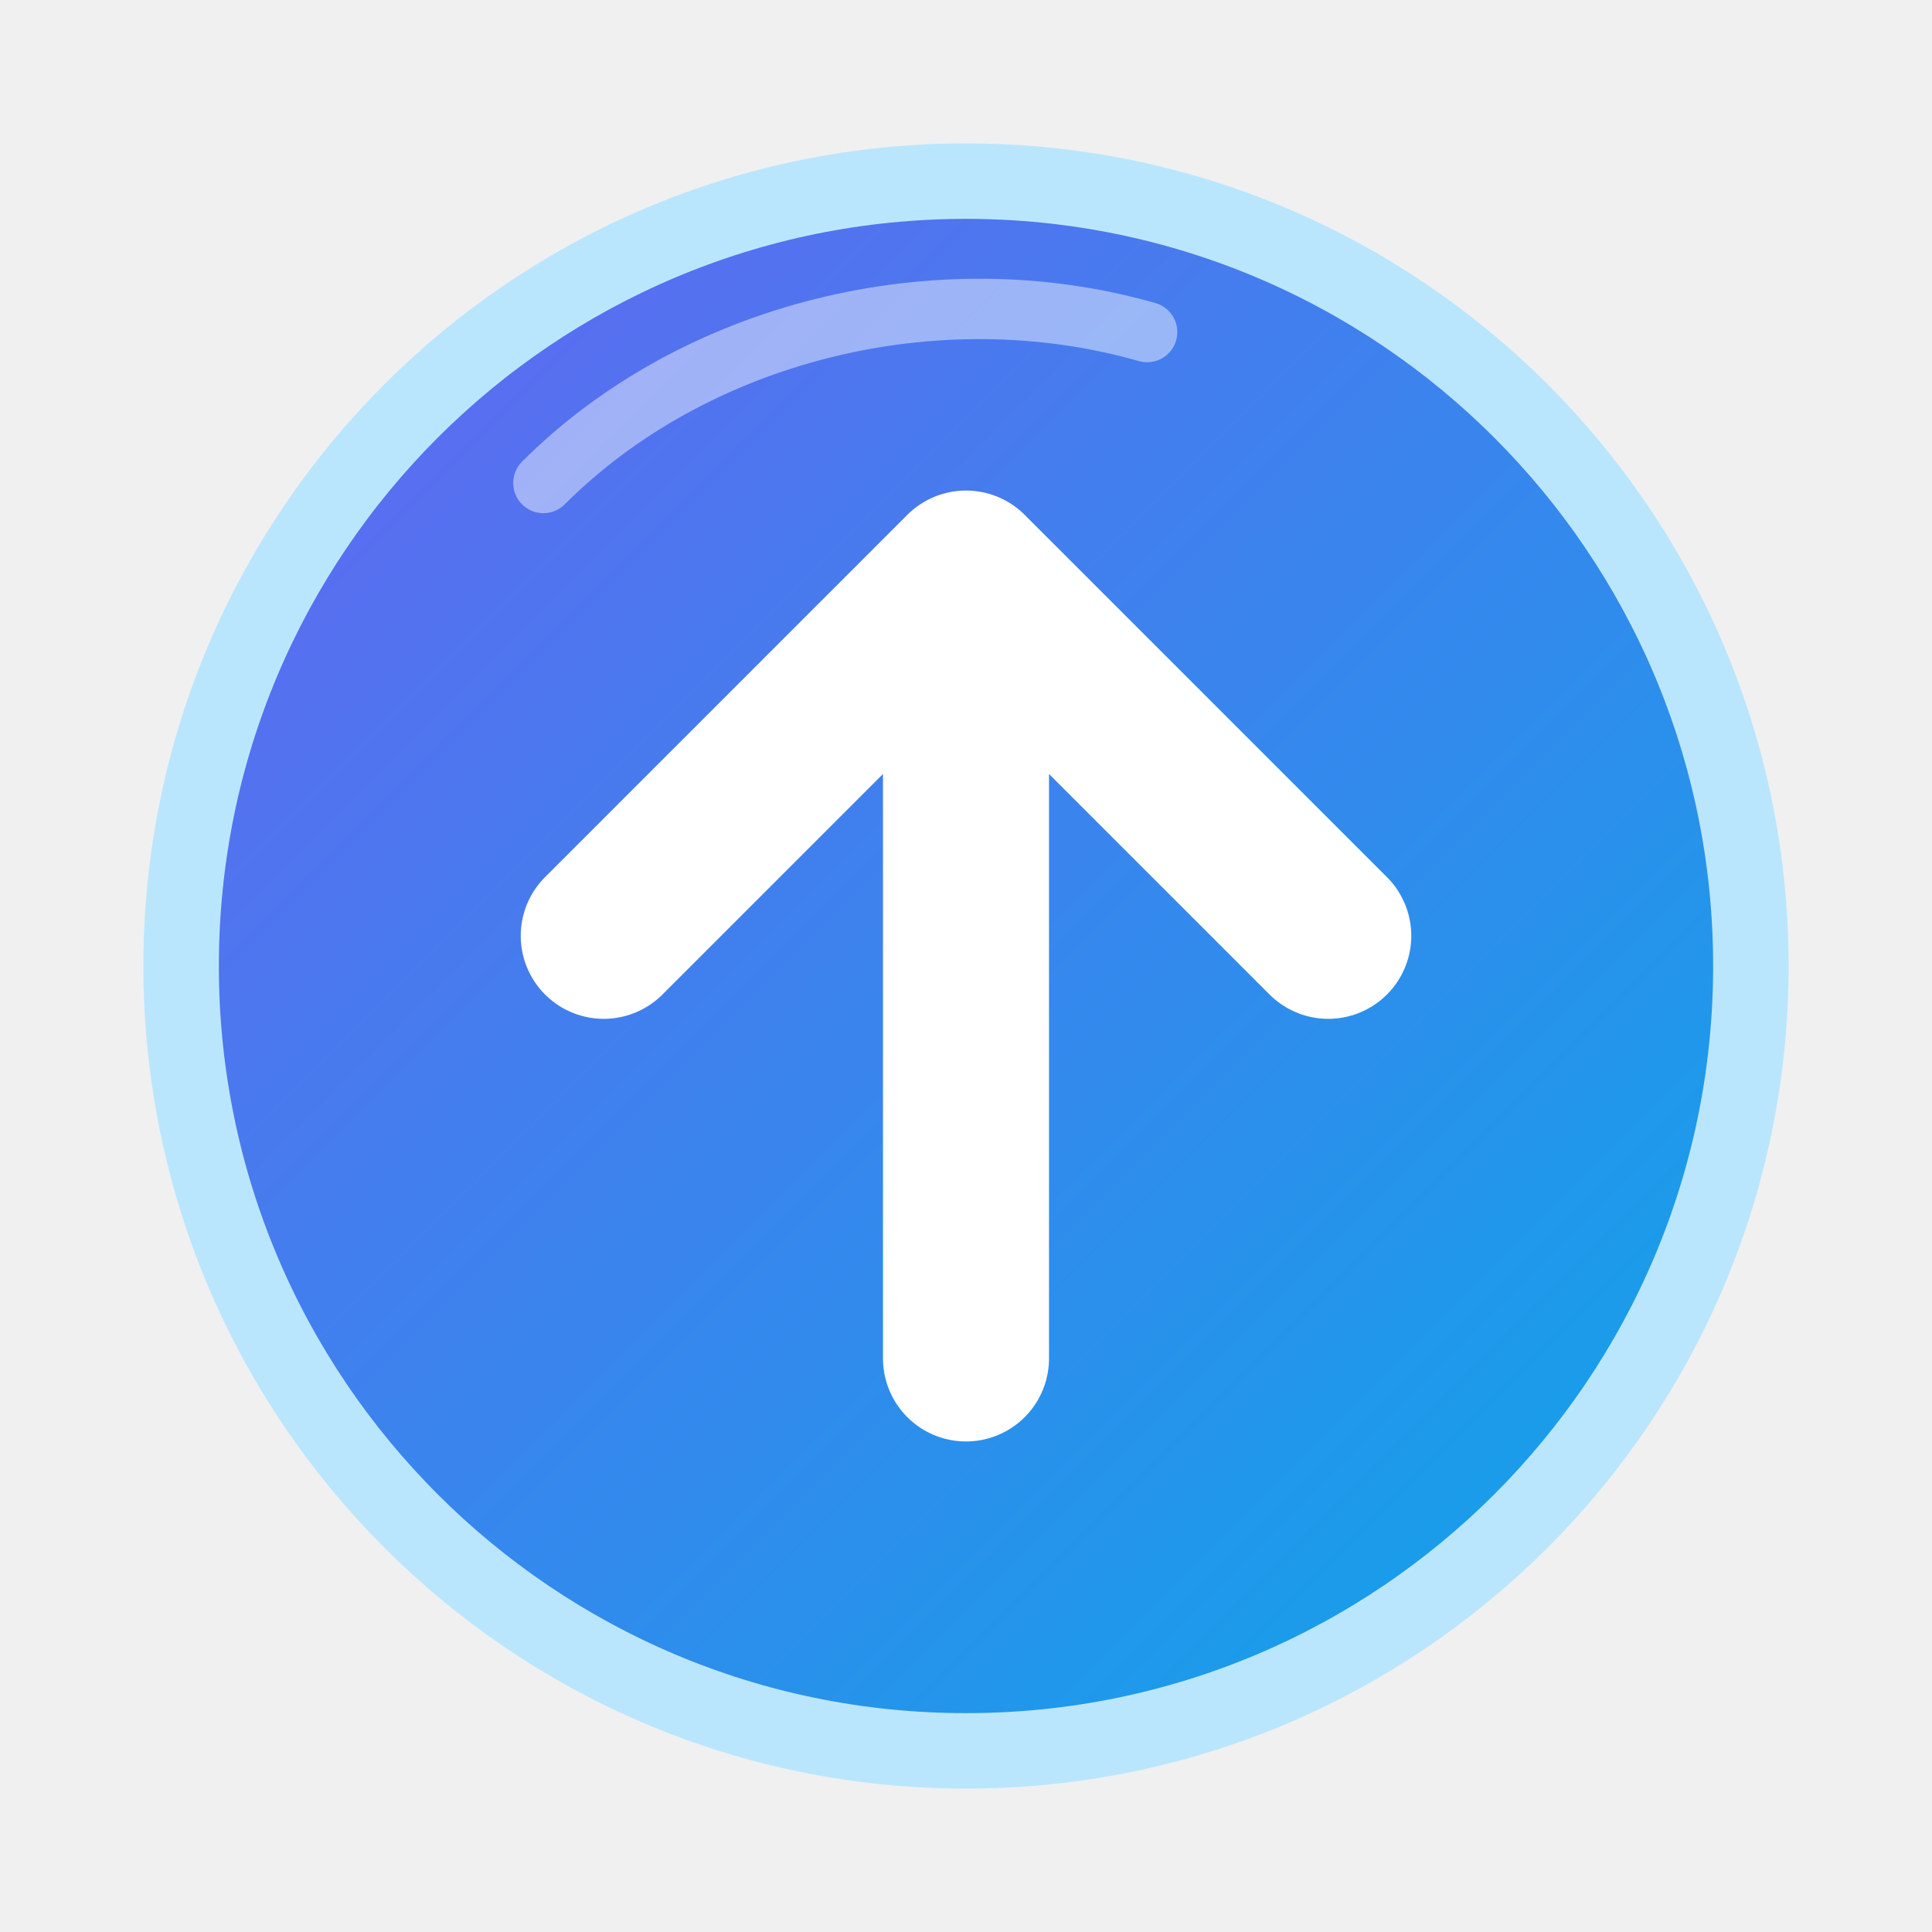
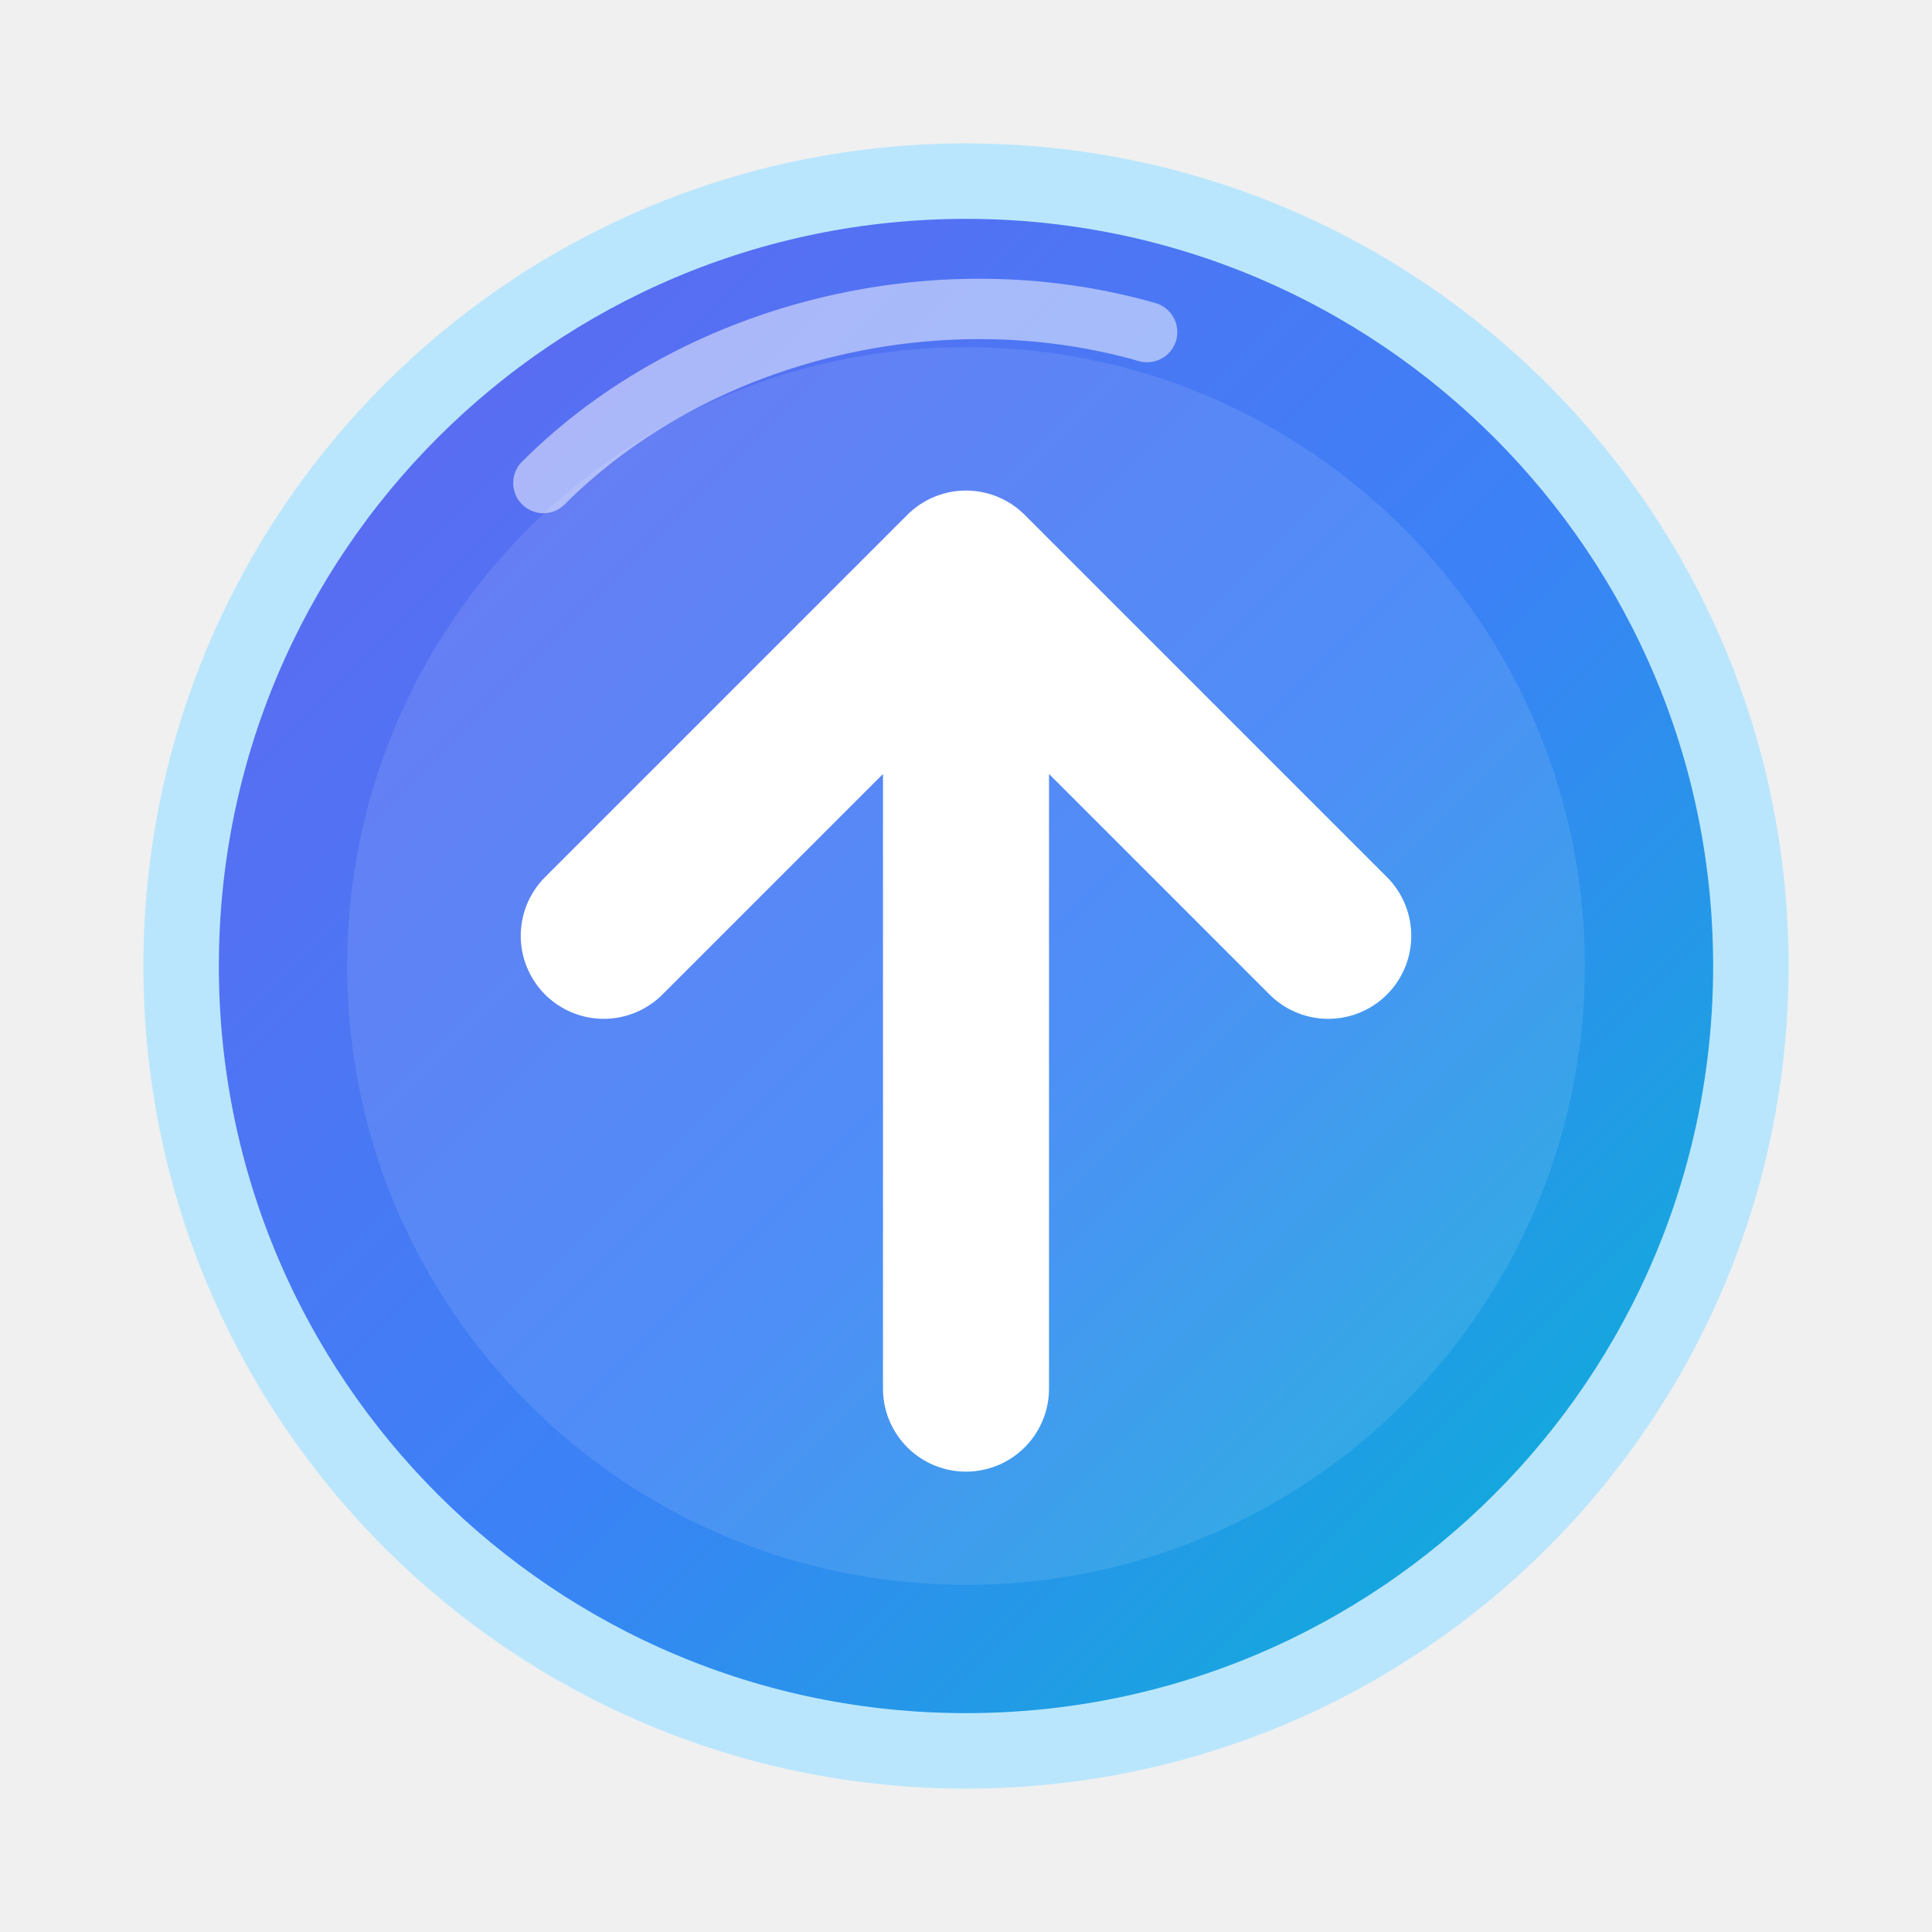
<svg xmlns="http://www.w3.org/2000/svg" viewBox="0 0 64 64" fill="none">
  <defs>
-     <linearGradient id="au-bg" x1="8" y1="8" x2="56" y2="56" gradientUnits="userSpaceOnUse">
+     <linearGradient id="au-1" x1="8" y1="8" x2="56" y2="56" gradientUnits="userSpaceOnUse">
      <stop offset="0%" stop-color="#6366F1" />
-       <stop offset="100%" stop-color="#0EA5E9" />
+       <stop offset="55%" stop-color="#3B82F6" />
+       <stop offset="100%" stop-color="#06B6D4" />
    </linearGradient>
  </defs>
-   <circle cx="32" cy="32" r="26" fill="url(#au-bg)" stroke="#BAE6FD" stroke-width="2.5" />
-   <path d="M32 45V19M32 19L20 31M32 19L44 31" stroke="#FFFFFF" stroke-width="5.5" stroke-linecap="round" stroke-linejoin="round" />
-   <path d="M18 16C23 11 31 9 38 11" stroke="#FFFFFF" stroke-width="2" stroke-linecap="round" opacity="0.45" />
+   <circle cx="32" cy="32" r="26" fill="url(#au-1)" stroke="#BAE6FD" stroke-width="2.5" />
+   <circle cx="32" cy="32" r="20.5" fill="#FFFFFF" opacity="0.1" />
+   <path d="M32 46V19M32 19L20 31M32 19L44 31" stroke="#FFFFFF" stroke-width="5.5" stroke-linecap="round" stroke-linejoin="round" />
+   <path d="M18 16C23 11 31 9 38 11" stroke="#FFFFFF" stroke-width="2" stroke-linecap="round" opacity="0.5" />
</svg>
